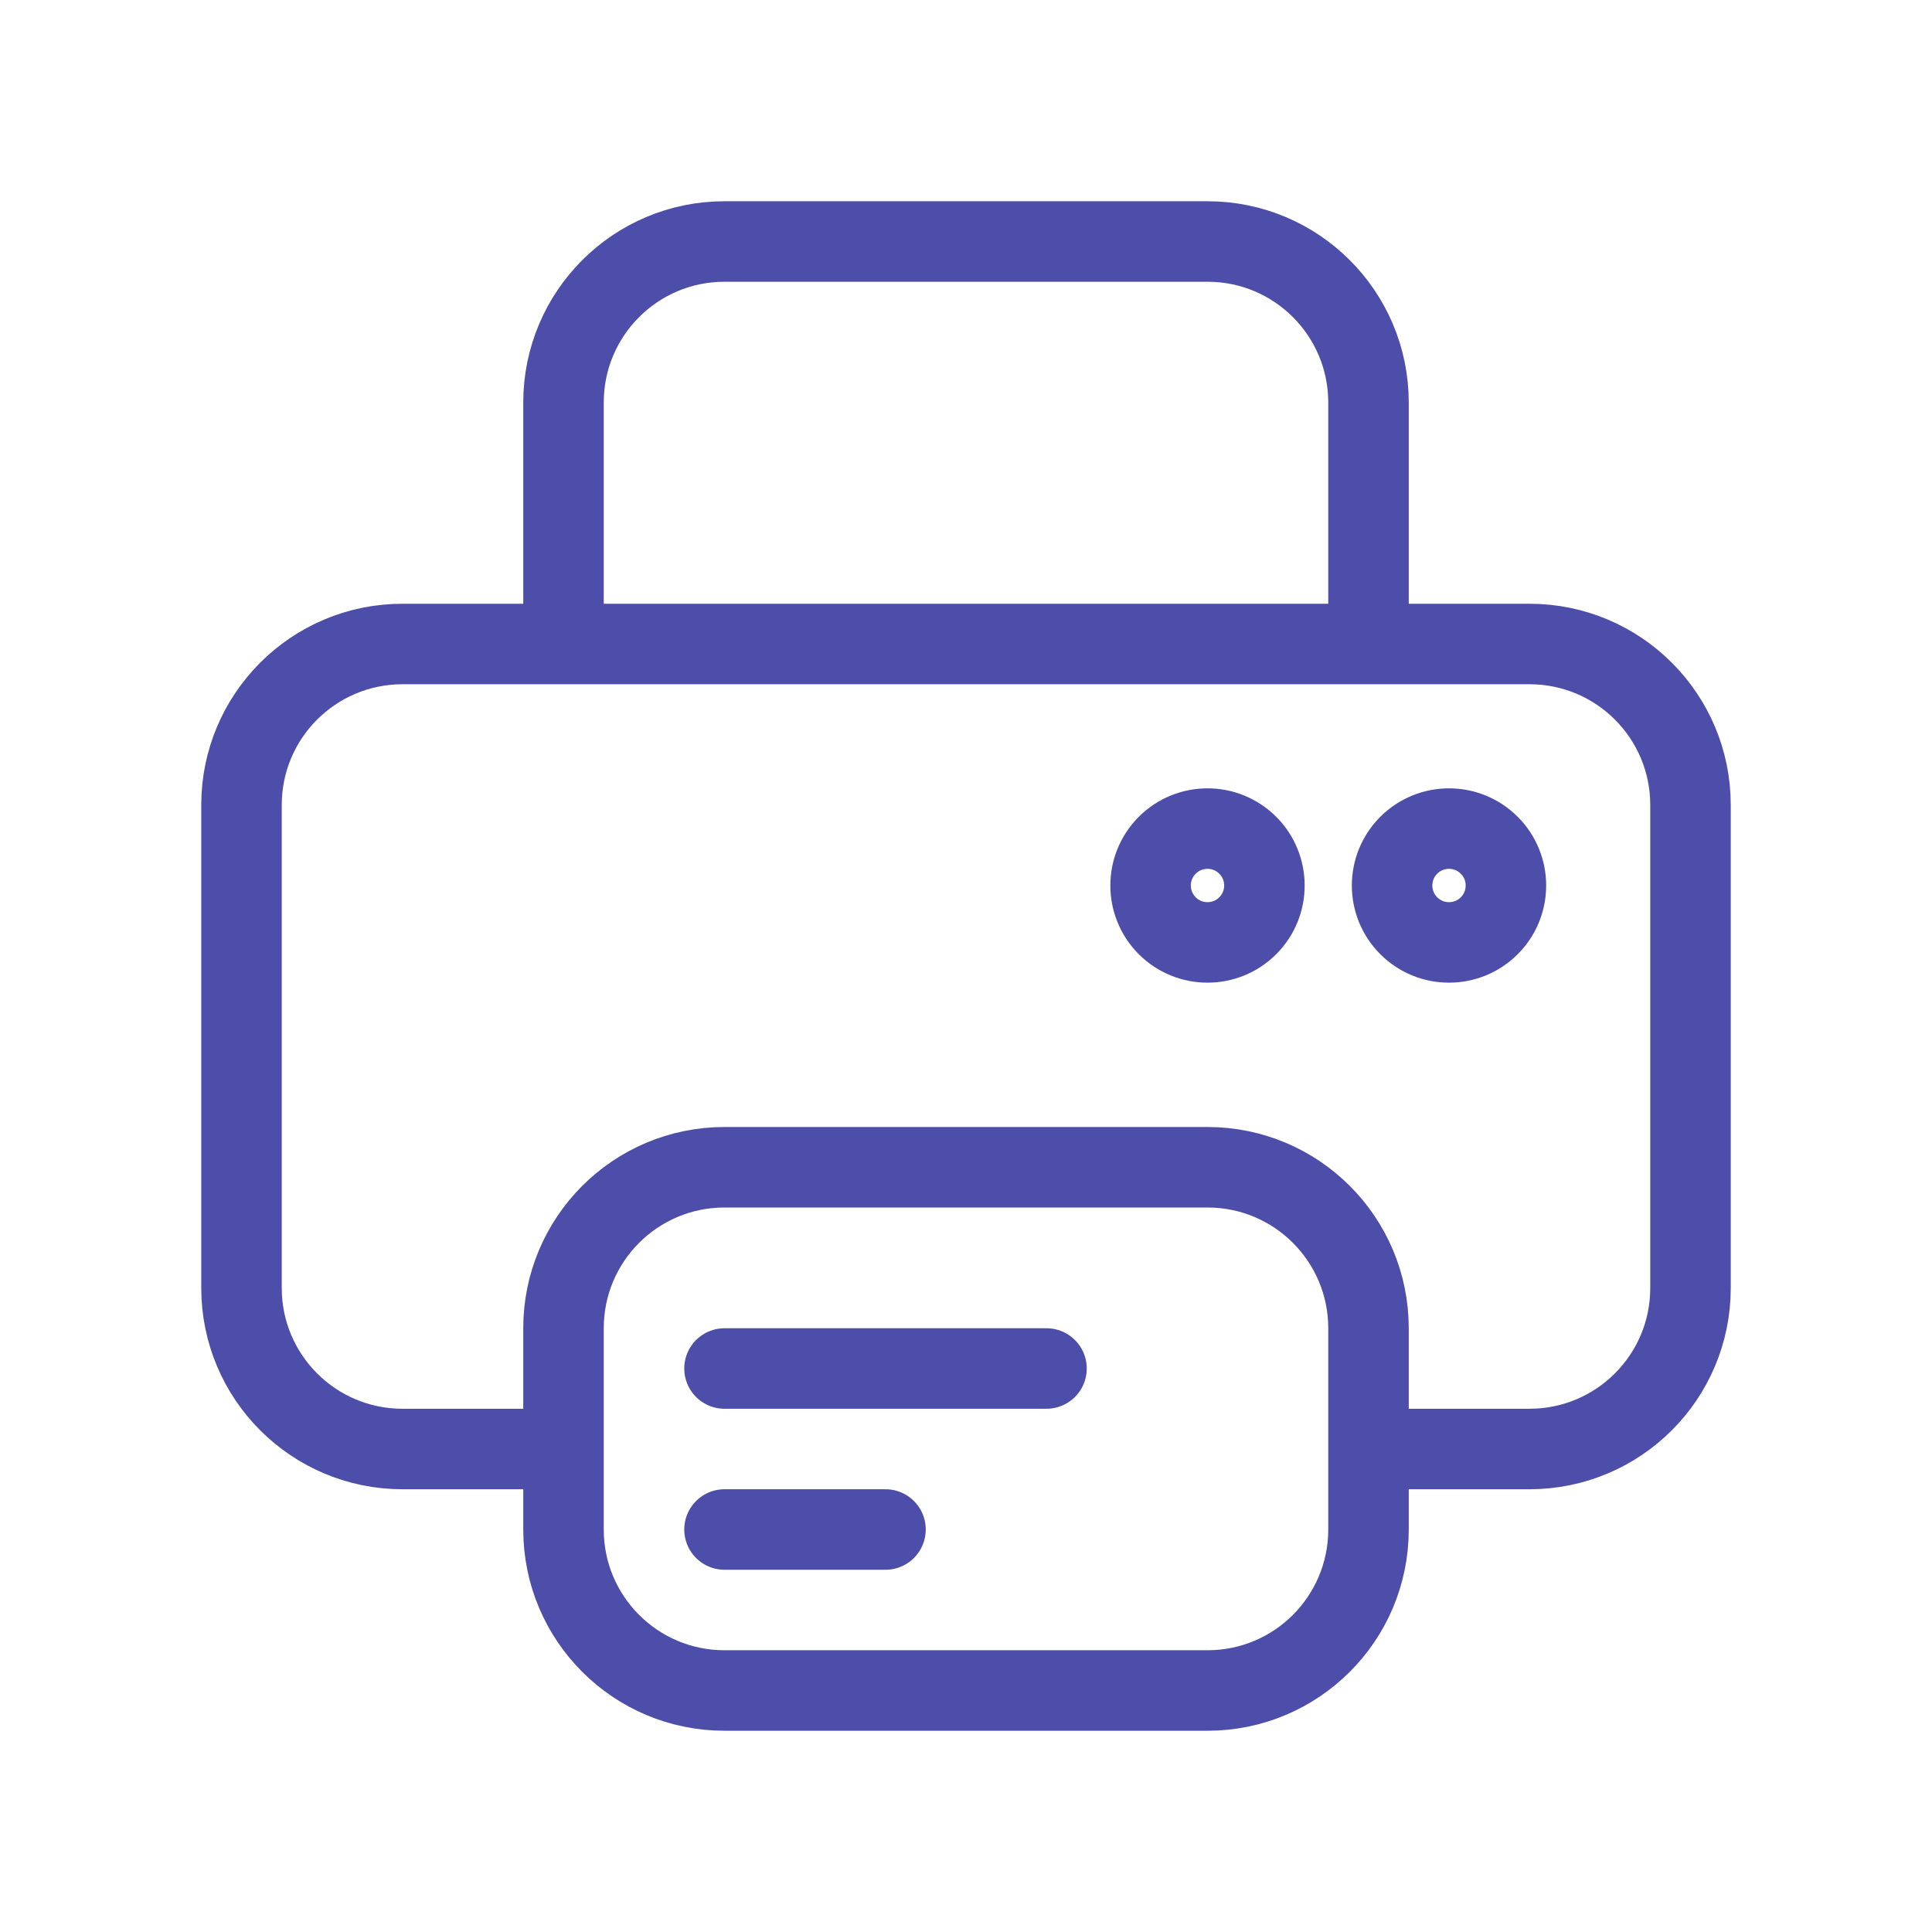
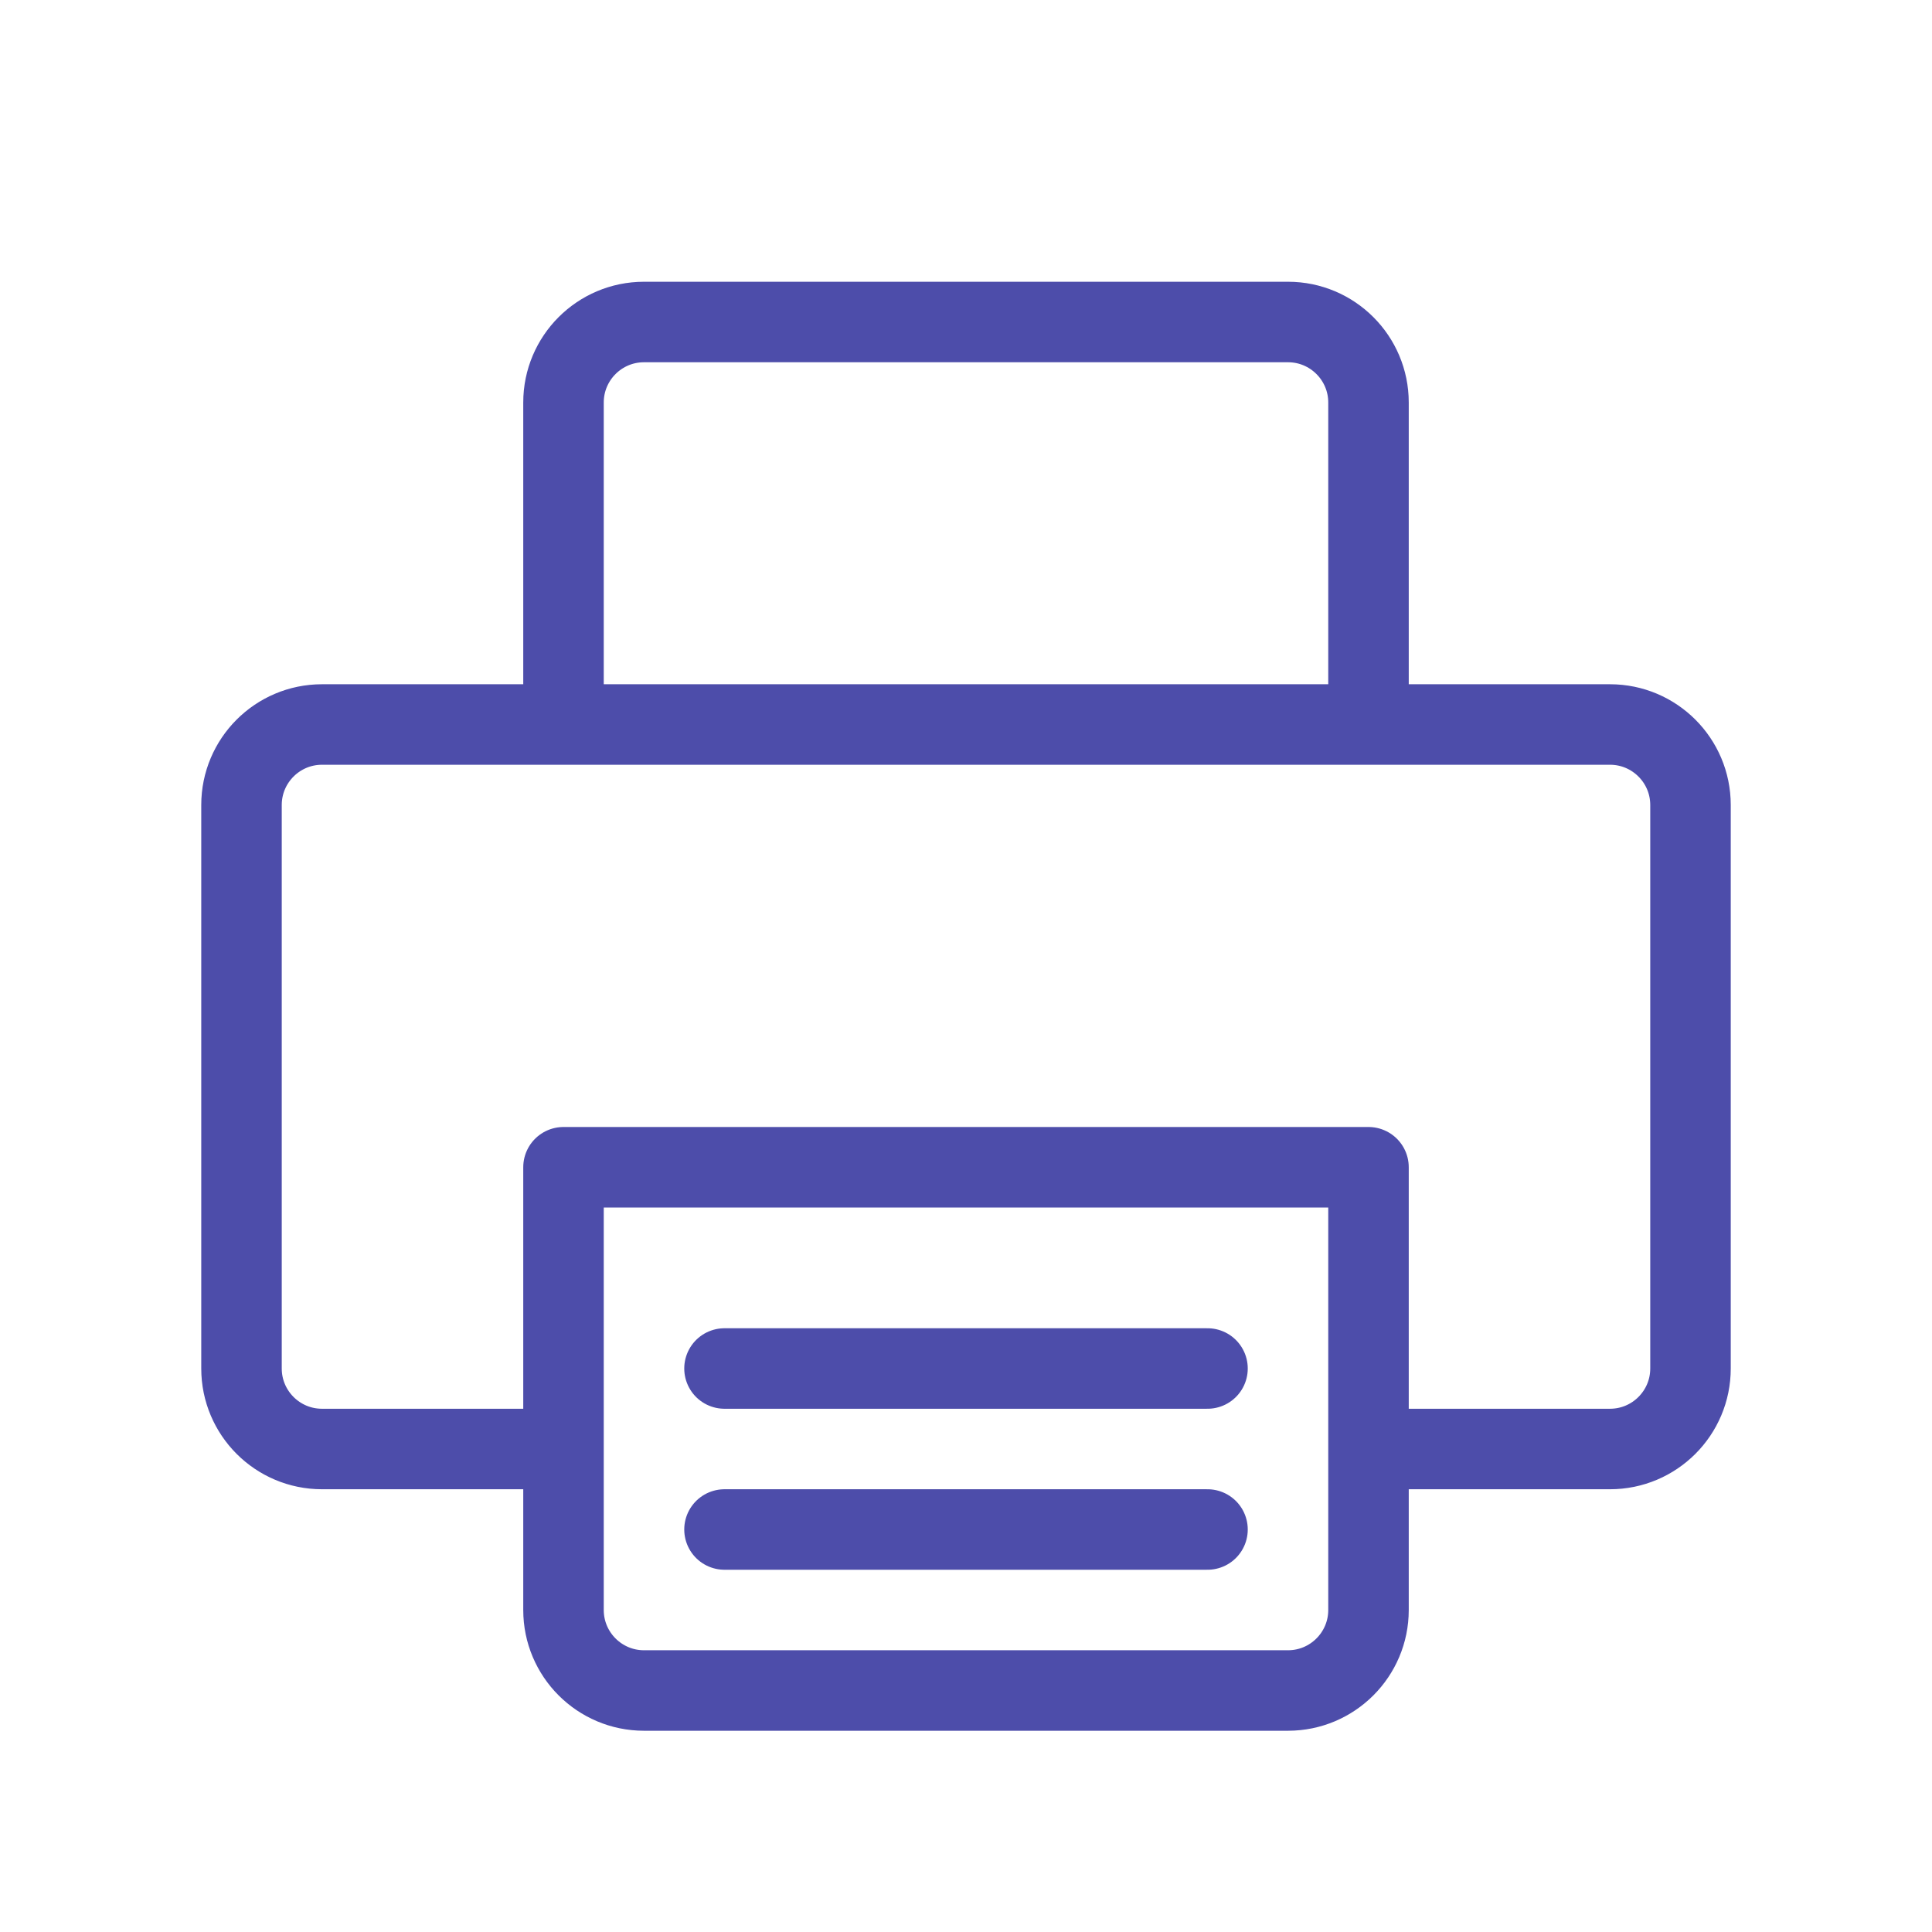
<svg xmlns="http://www.w3.org/2000/svg" width="24" height="24" viewBox="0 0 24 24" fill="none">
-   <path d="M7 8H5C3.895 8 3 8.895 3 10V16C3 17.105 3.895 18 5 18H7M7 8V5C7 3.895 7.895 3 9 3H15C16.105 3 17 3.895 17 5V8M7 8H17M17 8H19C20.105 8 21 8.895 21 10V16C21 17.105 20.105 18 19 18H17M7 18V16.5C7 15.395 7.895 14.5 9 14.5H15C16.105 14.5 17 15.395 17 16.5V18M7 18V19C7 20.105 7.895 21 9 21H15C16.105 21 17 20.105 17 19V18M9 17H13M9 19H11M17.5 10.5V10.5C17.776 10.224 18.224 10.224 18.5 10.5V10.5C18.776 10.776 18.776 11.224 18.5 11.5V11.5C18.224 11.776 17.776 11.776 17.5 11.5V11.5C17.224 11.224 17.224 10.776 17.5 10.5ZM15.5 11.5V11.5C15.776 11.224 15.776 10.776 15.5 10.5V10.5C15.224 10.224 14.776 10.224 14.5 10.5V10.5C14.224 10.776 14.224 11.224 14.5 11.5V11.5C14.776 11.776 15.224 11.776 15.5 11.5Z" stroke="#4D4DAA" stroke-linecap="round" stroke-linejoin="round" />
+   <path d="M7 9H4C3.448 9 3 9.448 3 10V17C3 17.552 3.448 18 4 18H7M7 9V5C7 4.448 7.448 4 8 4H16C16.552 4 17 4.448 17 5V9M7 9H17M17 9H20C20.552 9 21 9.448 21 10V17C21 17.552 20.552 18 20 18H17M7 18V14.5H17V18M7 18V20C7 20.552 7.448 21 8 21H16C16.552 21 17 20.552 17 20V18M9 17H15M9 19H15" stroke="#4D4DAA" stroke-linecap="round" stroke-linejoin="round" />
</svg>
